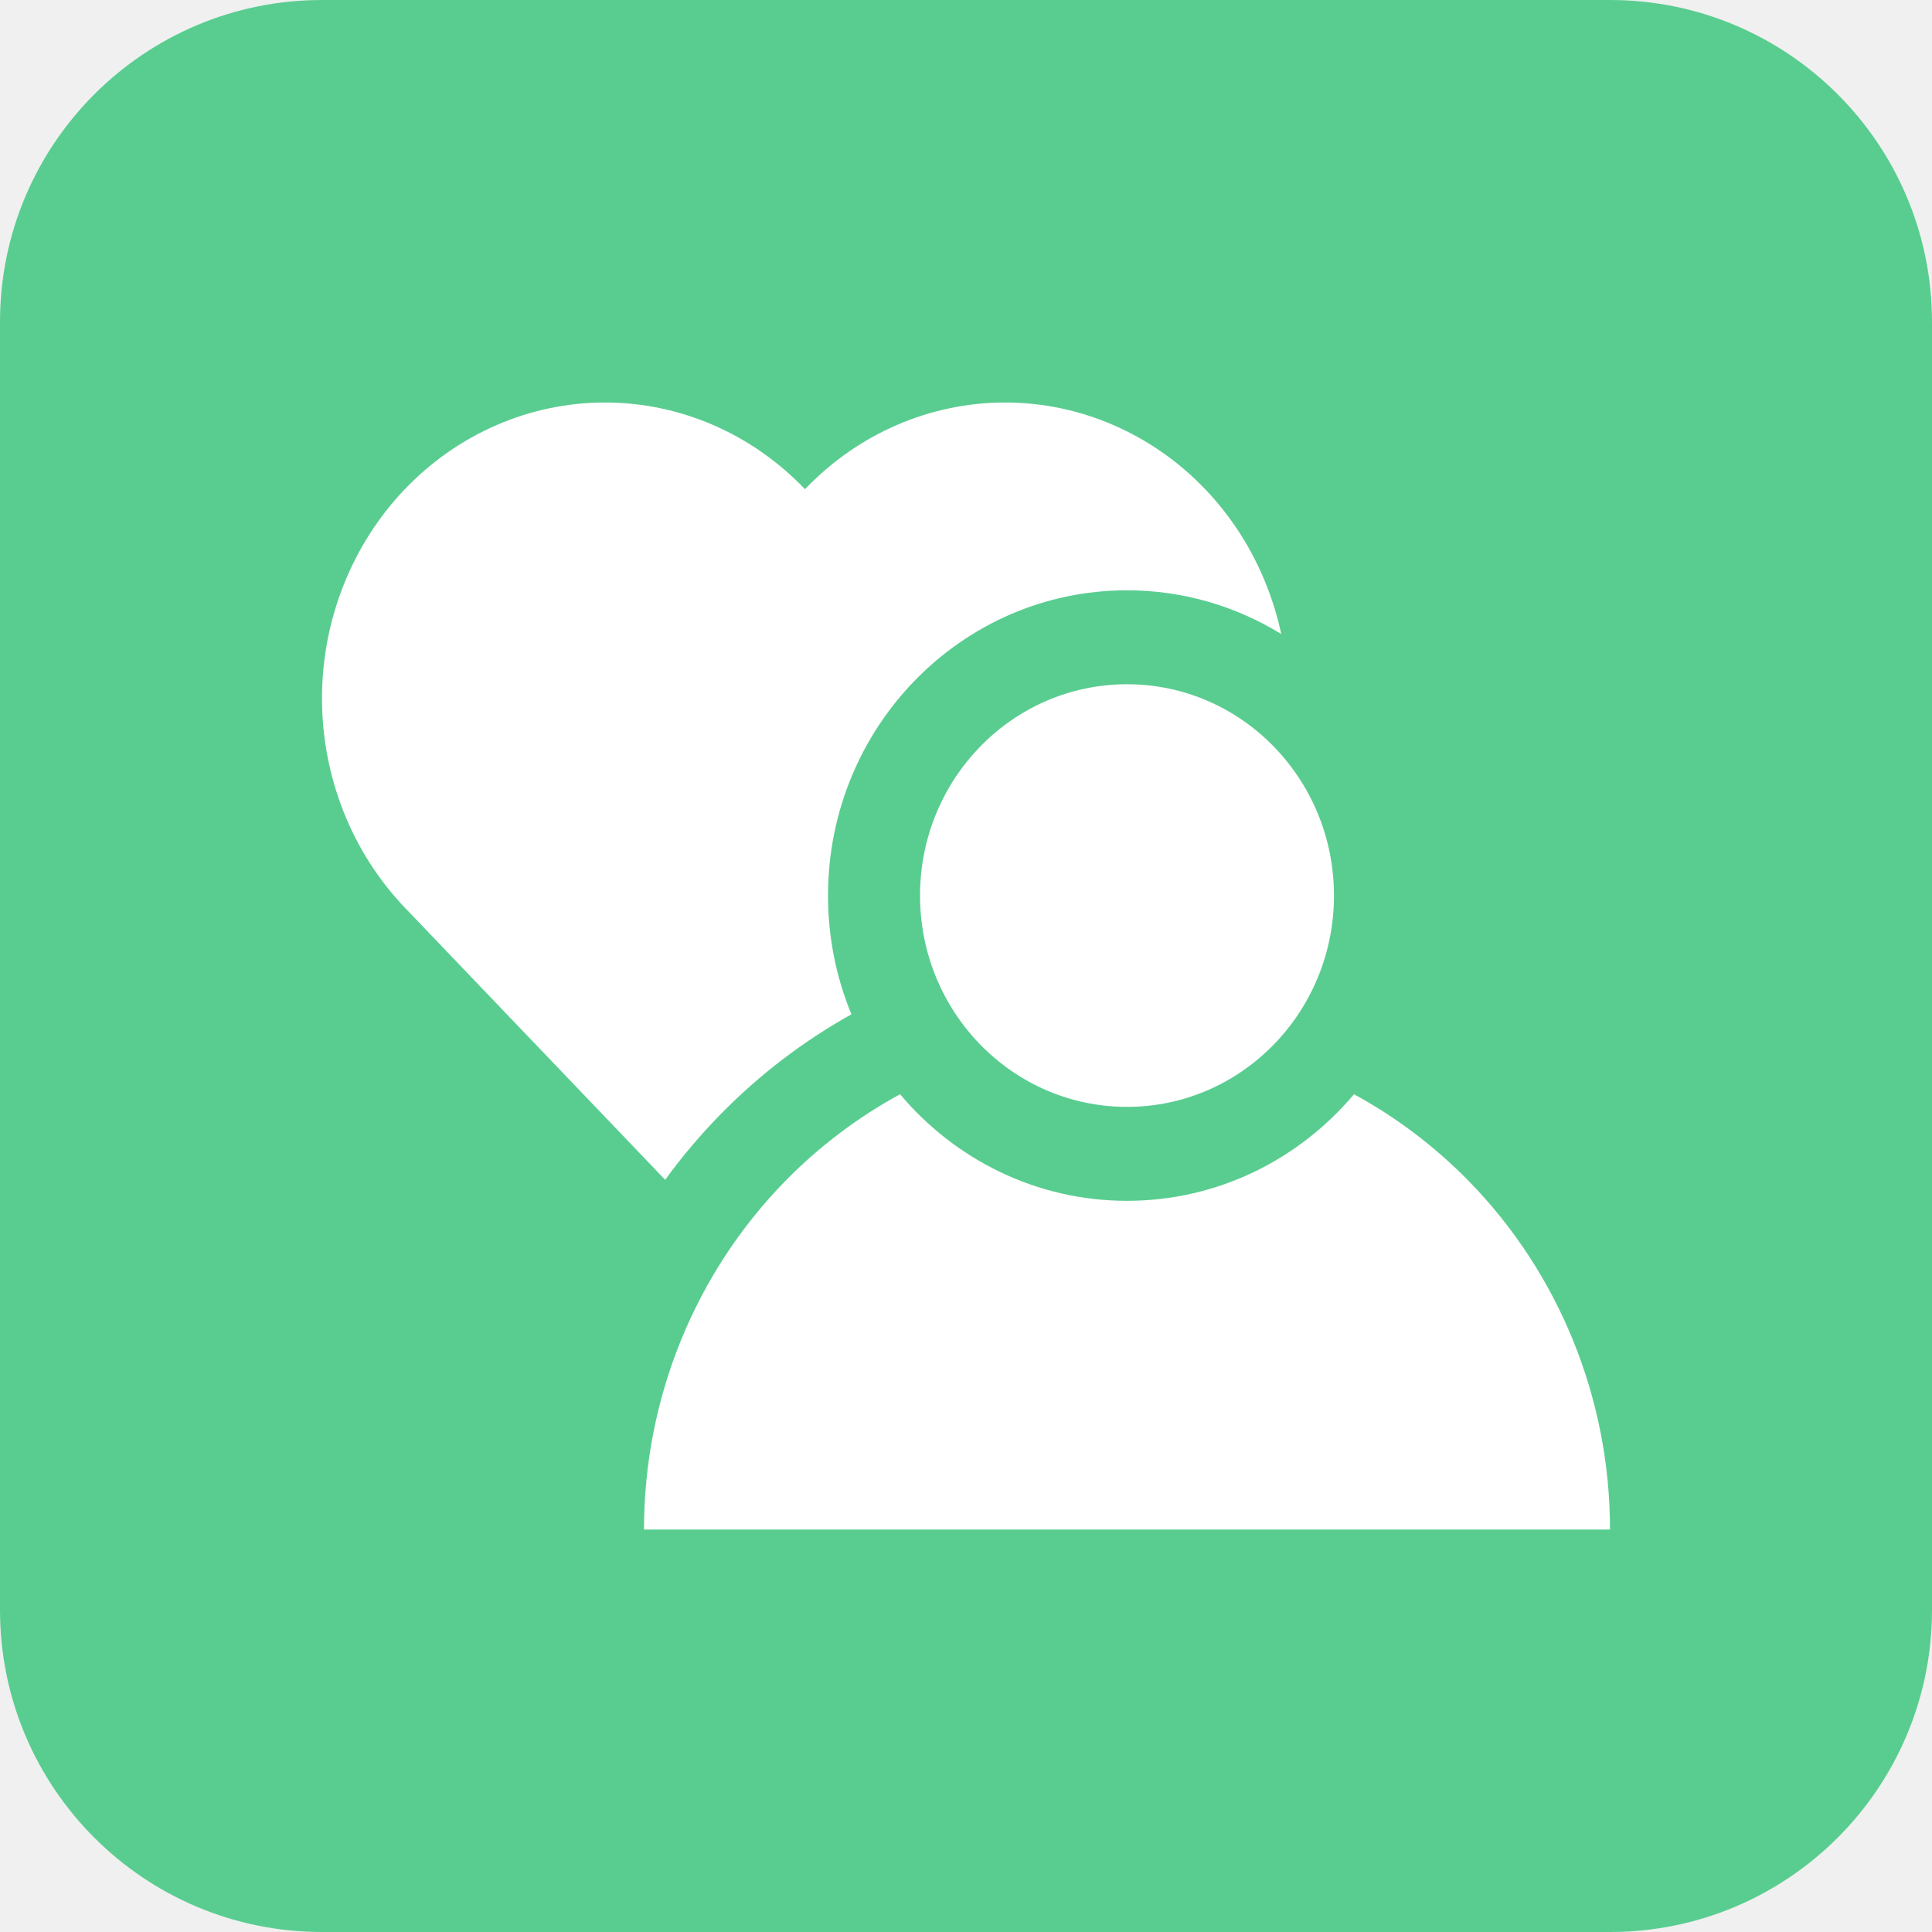
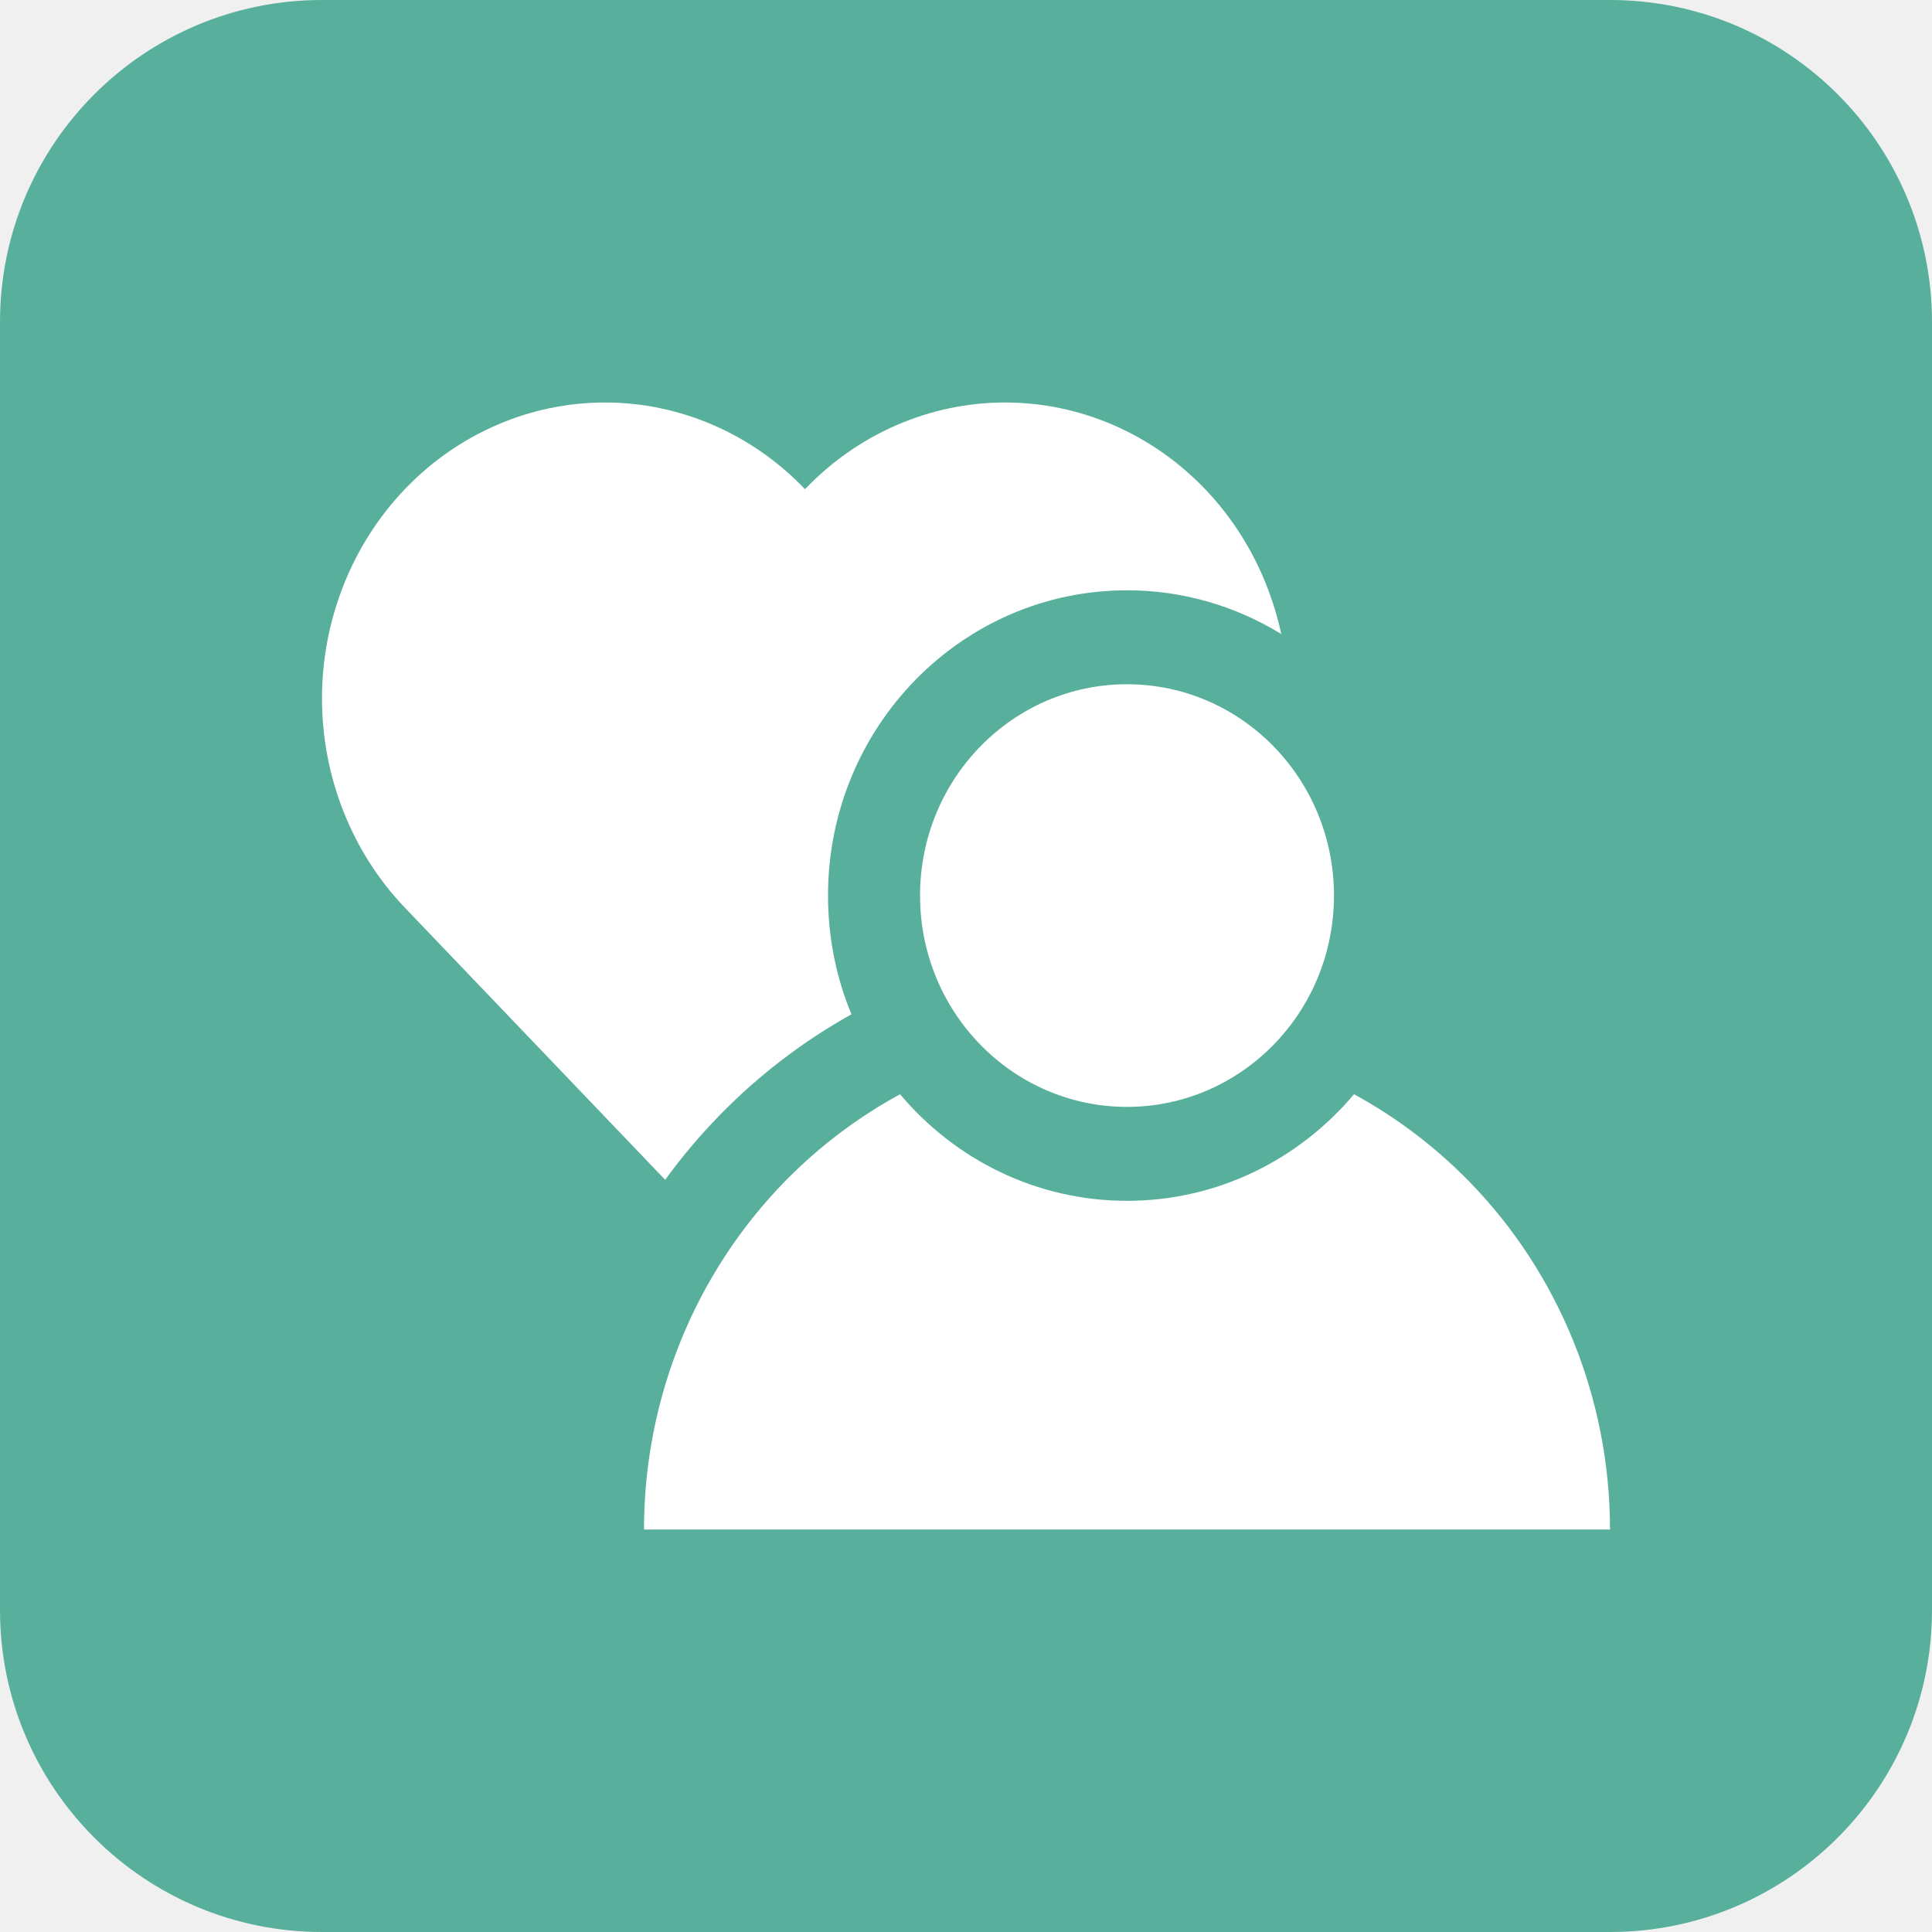
<svg xmlns="http://www.w3.org/2000/svg" width="24" height="24" viewBox="0 0 24 24" fill="none">
  <g clip-path="url(#clip0_230_38)">
-     <rect width="24" height="24" rx="4" fill="#59CD90" />
+     <rect width="24" height="24" rx="4" fill="#58B09C" />
    <path fill-rule="evenodd" clip-rule="evenodd" d="M15.916 7.876C15.872 7.669 15.81 7.466 15.732 7.269C15.556 6.823 15.297 6.418 14.971 6.077C14.644 5.735 14.257 5.465 13.83 5.28C13.404 5.095 12.947 5 12.485 5C12.024 5 11.567 5.095 11.14 5.28C10.714 5.464 10.327 5.735 10.001 6.076L10 6.075L9.999 6.076C9.673 5.735 9.286 5.465 8.86 5.28C8.433 5.095 7.976 5 7.515 5C7.053 5 6.596 5.095 6.17 5.28C5.743 5.465 5.356 5.735 5.029 6.077C4.703 6.418 4.444 6.823 4.268 7.269C4.091 7.715 4 8.193 4 8.676C4 9.159 4.091 9.637 4.268 10.083C4.444 10.529 4.703 10.934 5.029 11.275L8.263 14.656C8.47 14.37 8.7 14.099 8.949 13.844C9.435 13.348 9.984 12.93 10.577 12.6C10.389 12.147 10.286 11.648 10.286 11.125C10.286 9.031 11.949 7.333 14 7.333C14.701 7.333 15.356 7.532 15.916 7.876ZM12.862 13.48L12.862 13.48C12.729 13.413 12.603 13.334 12.485 13.246C12.603 13.334 12.729 13.413 12.862 13.48Z" fill="white" />
    <path fill-rule="evenodd" clip-rule="evenodd" d="M14 13.75C15.42 13.75 16.571 12.575 16.571 11.125C16.571 9.675 15.42 8.5 14 8.5C12.58 8.5 11.429 9.675 11.429 11.125C11.429 12.575 12.58 13.75 14 13.75ZM9.757 14.669C10.181 14.237 10.661 13.876 11.181 13.593C11.862 14.403 12.872 14.917 14 14.917C15.128 14.917 16.138 14.403 16.82 13.593C17.339 13.876 17.819 14.237 18.243 14.669C19.368 15.818 20 17.375 20 19H14H8C8 17.375 8.632 15.818 9.757 14.669Z" fill="white" />
  </g>
  <defs>
    <clipPath id="clip0_230_38">
      <rect width="24" height="24" fill="white" />
    </clipPath>
  </defs>
</svg>
